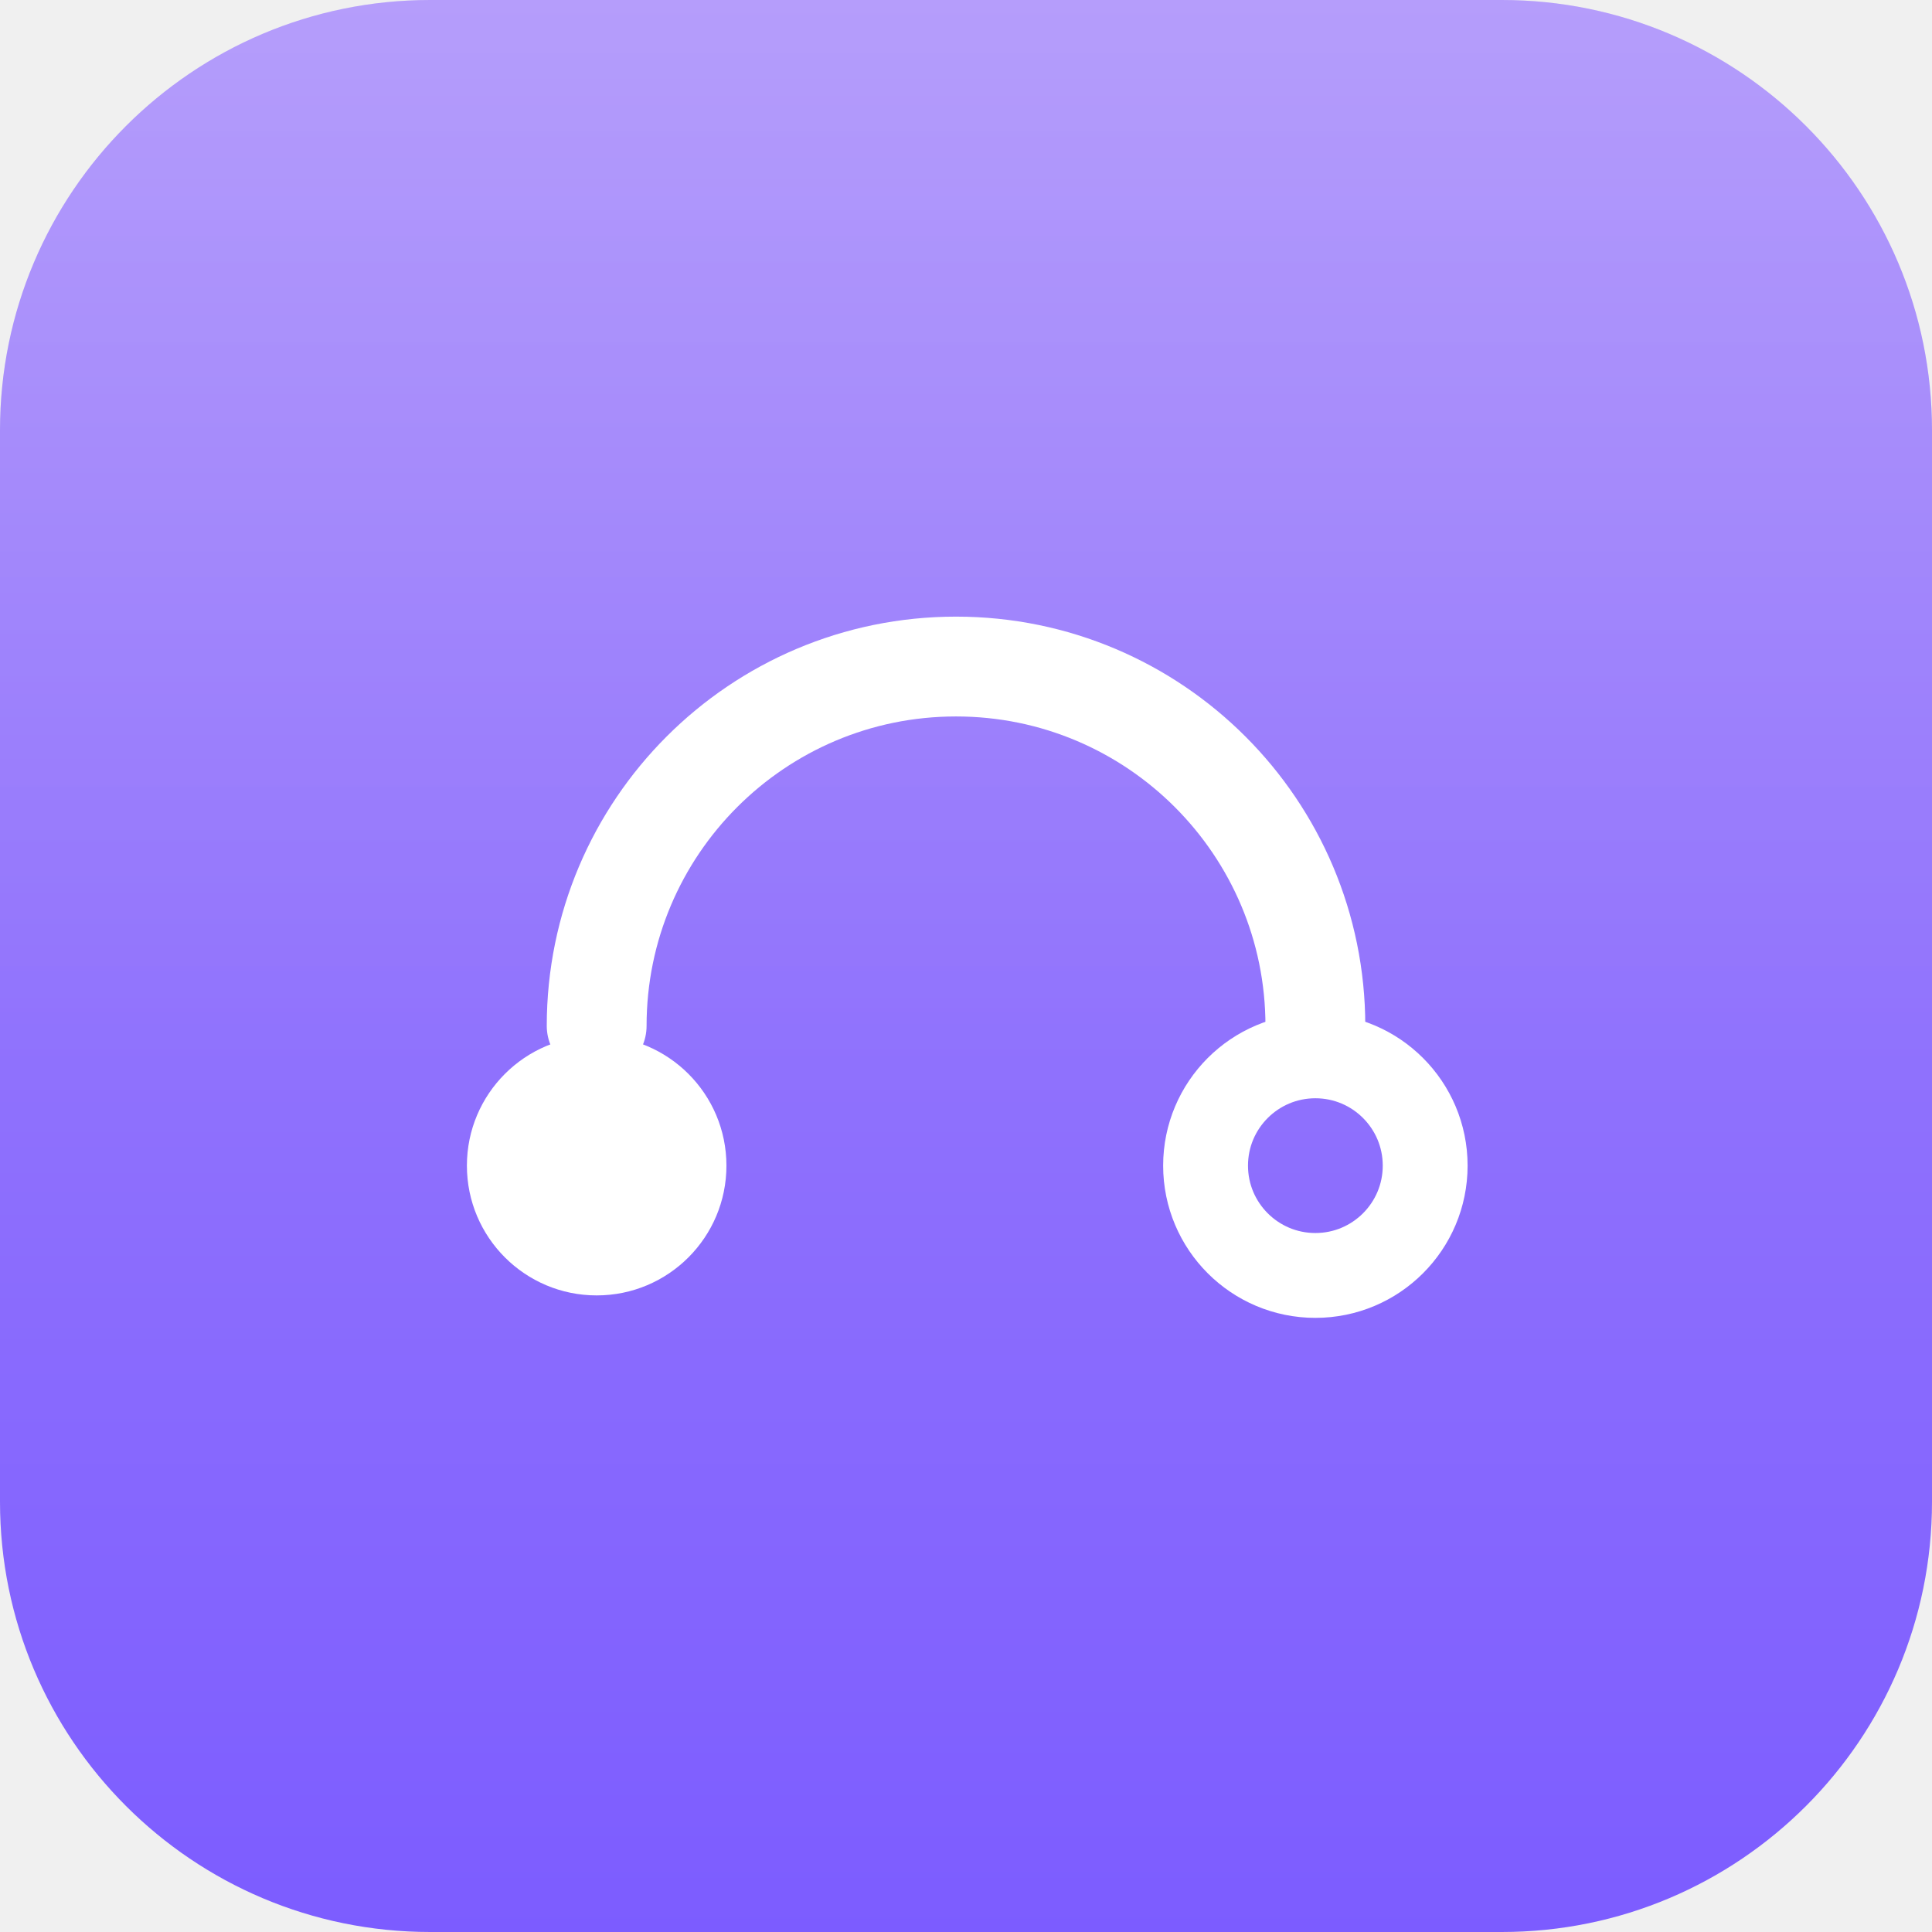
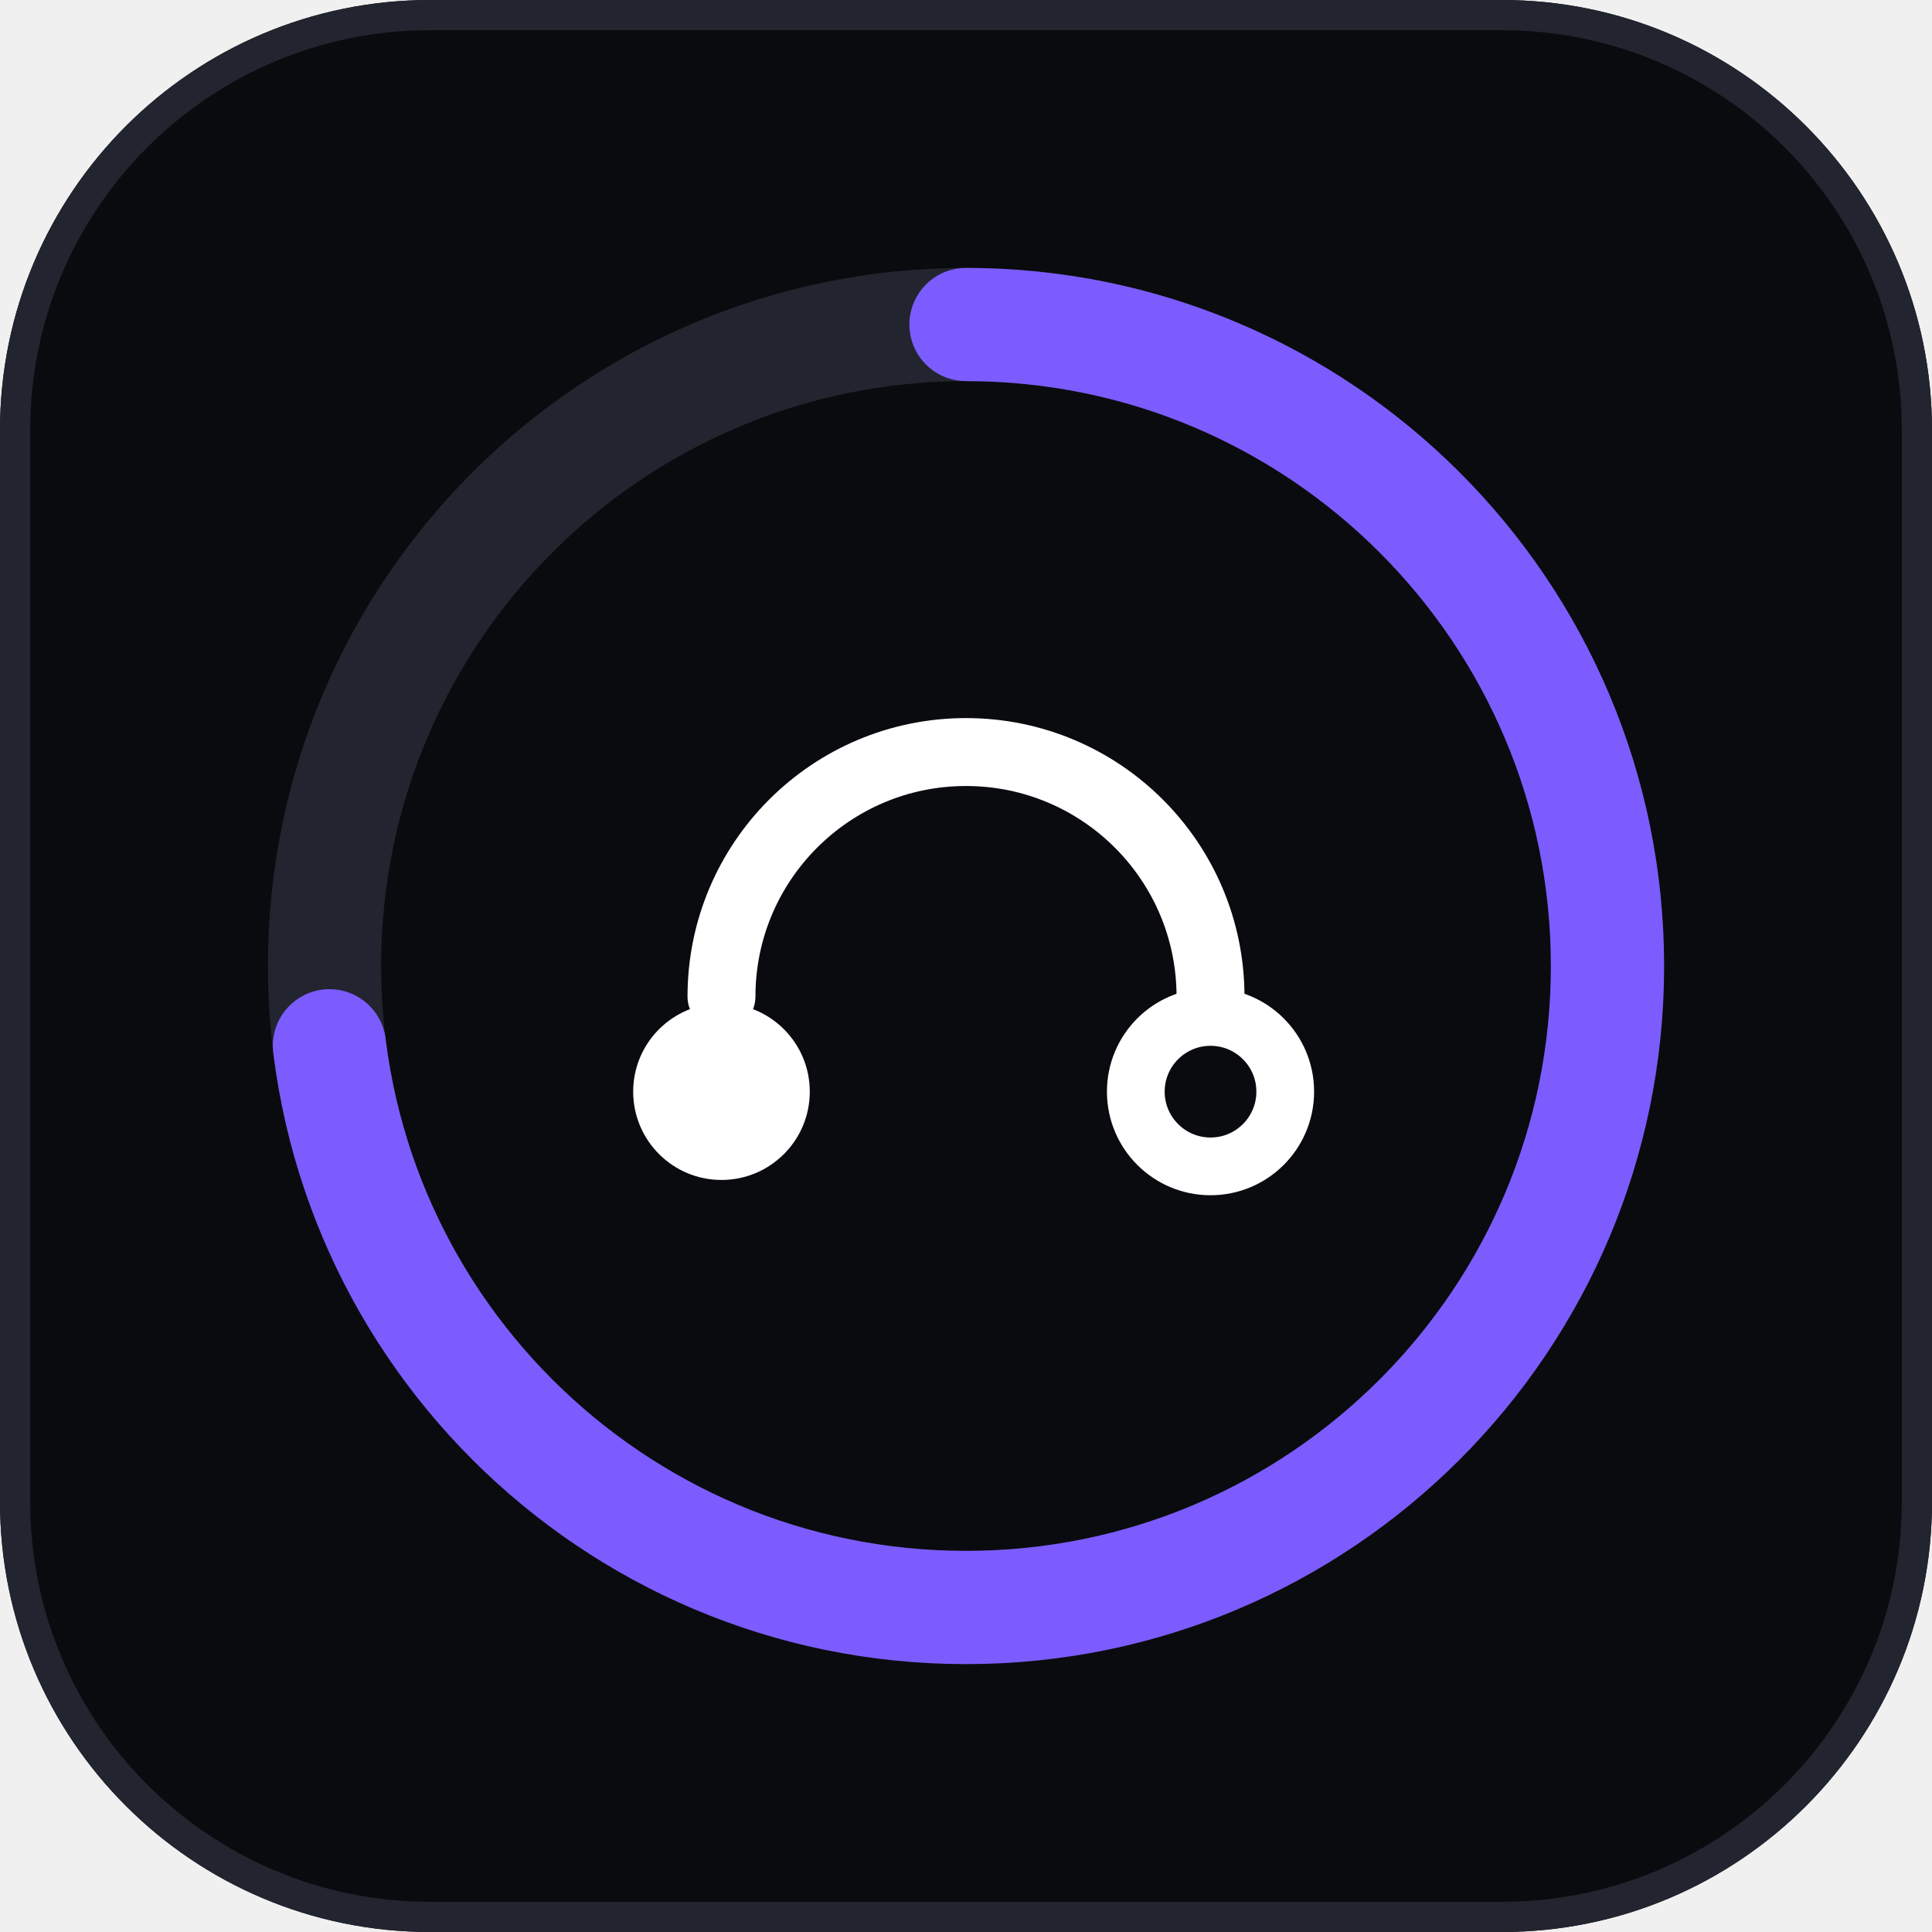
<svg xmlns="http://www.w3.org/2000/svg" viewBox="0 0 512 512" width="512" height="512" role="img" aria-label="Device Center">
-   <defs>
-     <linearGradient id="tile" x1="0" y1="0" x2="0" y2="1">
-       <stop offset="0" stop-color="#A78BFA" />
-       <stop offset="1" stop-color="#7C5CFF" />
-     </linearGradient>
-     <linearGradient id="sheen" x1="0" y1="0" x2="0" y2="1">
-       <stop offset="0" stop-color="#FFFFFF" stop-opacity="0.16" />
-       <stop offset="0.55" stop-color="#FFFFFF" stop-opacity="0" />
-     </linearGradient>
-   </defs>
-   <rect width="512" height="512" rx="114" fill="url(#tile)" />
-   <rect width="512" height="512" rx="114" fill="url(#sheen)" />
-   <g transform="translate(97.28 97.28) scale(13.2267)" fill="none" stroke="#FFFFFF">
+   <rect width="512" height="512" rx="114" fill="#0A0B0F" />
+   <rect x="4" y="4" width="504" height="504" rx="110" fill="none" stroke="#22252F" stroke-width="8" />
+   <circle cx="256" cy="256" r="170" fill="none" stroke="#22252F" stroke-width="30" />
+   <circle cx="256" cy="256" r="170" fill="none" stroke="#7C5CFF" stroke-width="30" stroke-linecap="round" stroke-dasharray="780 1068" transform="rotate(-90 256 256)" />
+   <g transform="translate(149.8 145.3) scale(9)" fill="none" stroke="#FFFFFF">
    <path d="M4.6 13.2 A7.2 7.2 0 0 1 19 13.2" stroke-width="2" stroke-linecap="round" />
    <circle cx="4.6" cy="16" r="2.6" fill="#FFFFFF" stroke="none" />
    <circle cx="19" cy="16" r="2.2" stroke-width="1.7" />
  </g>
</svg>
